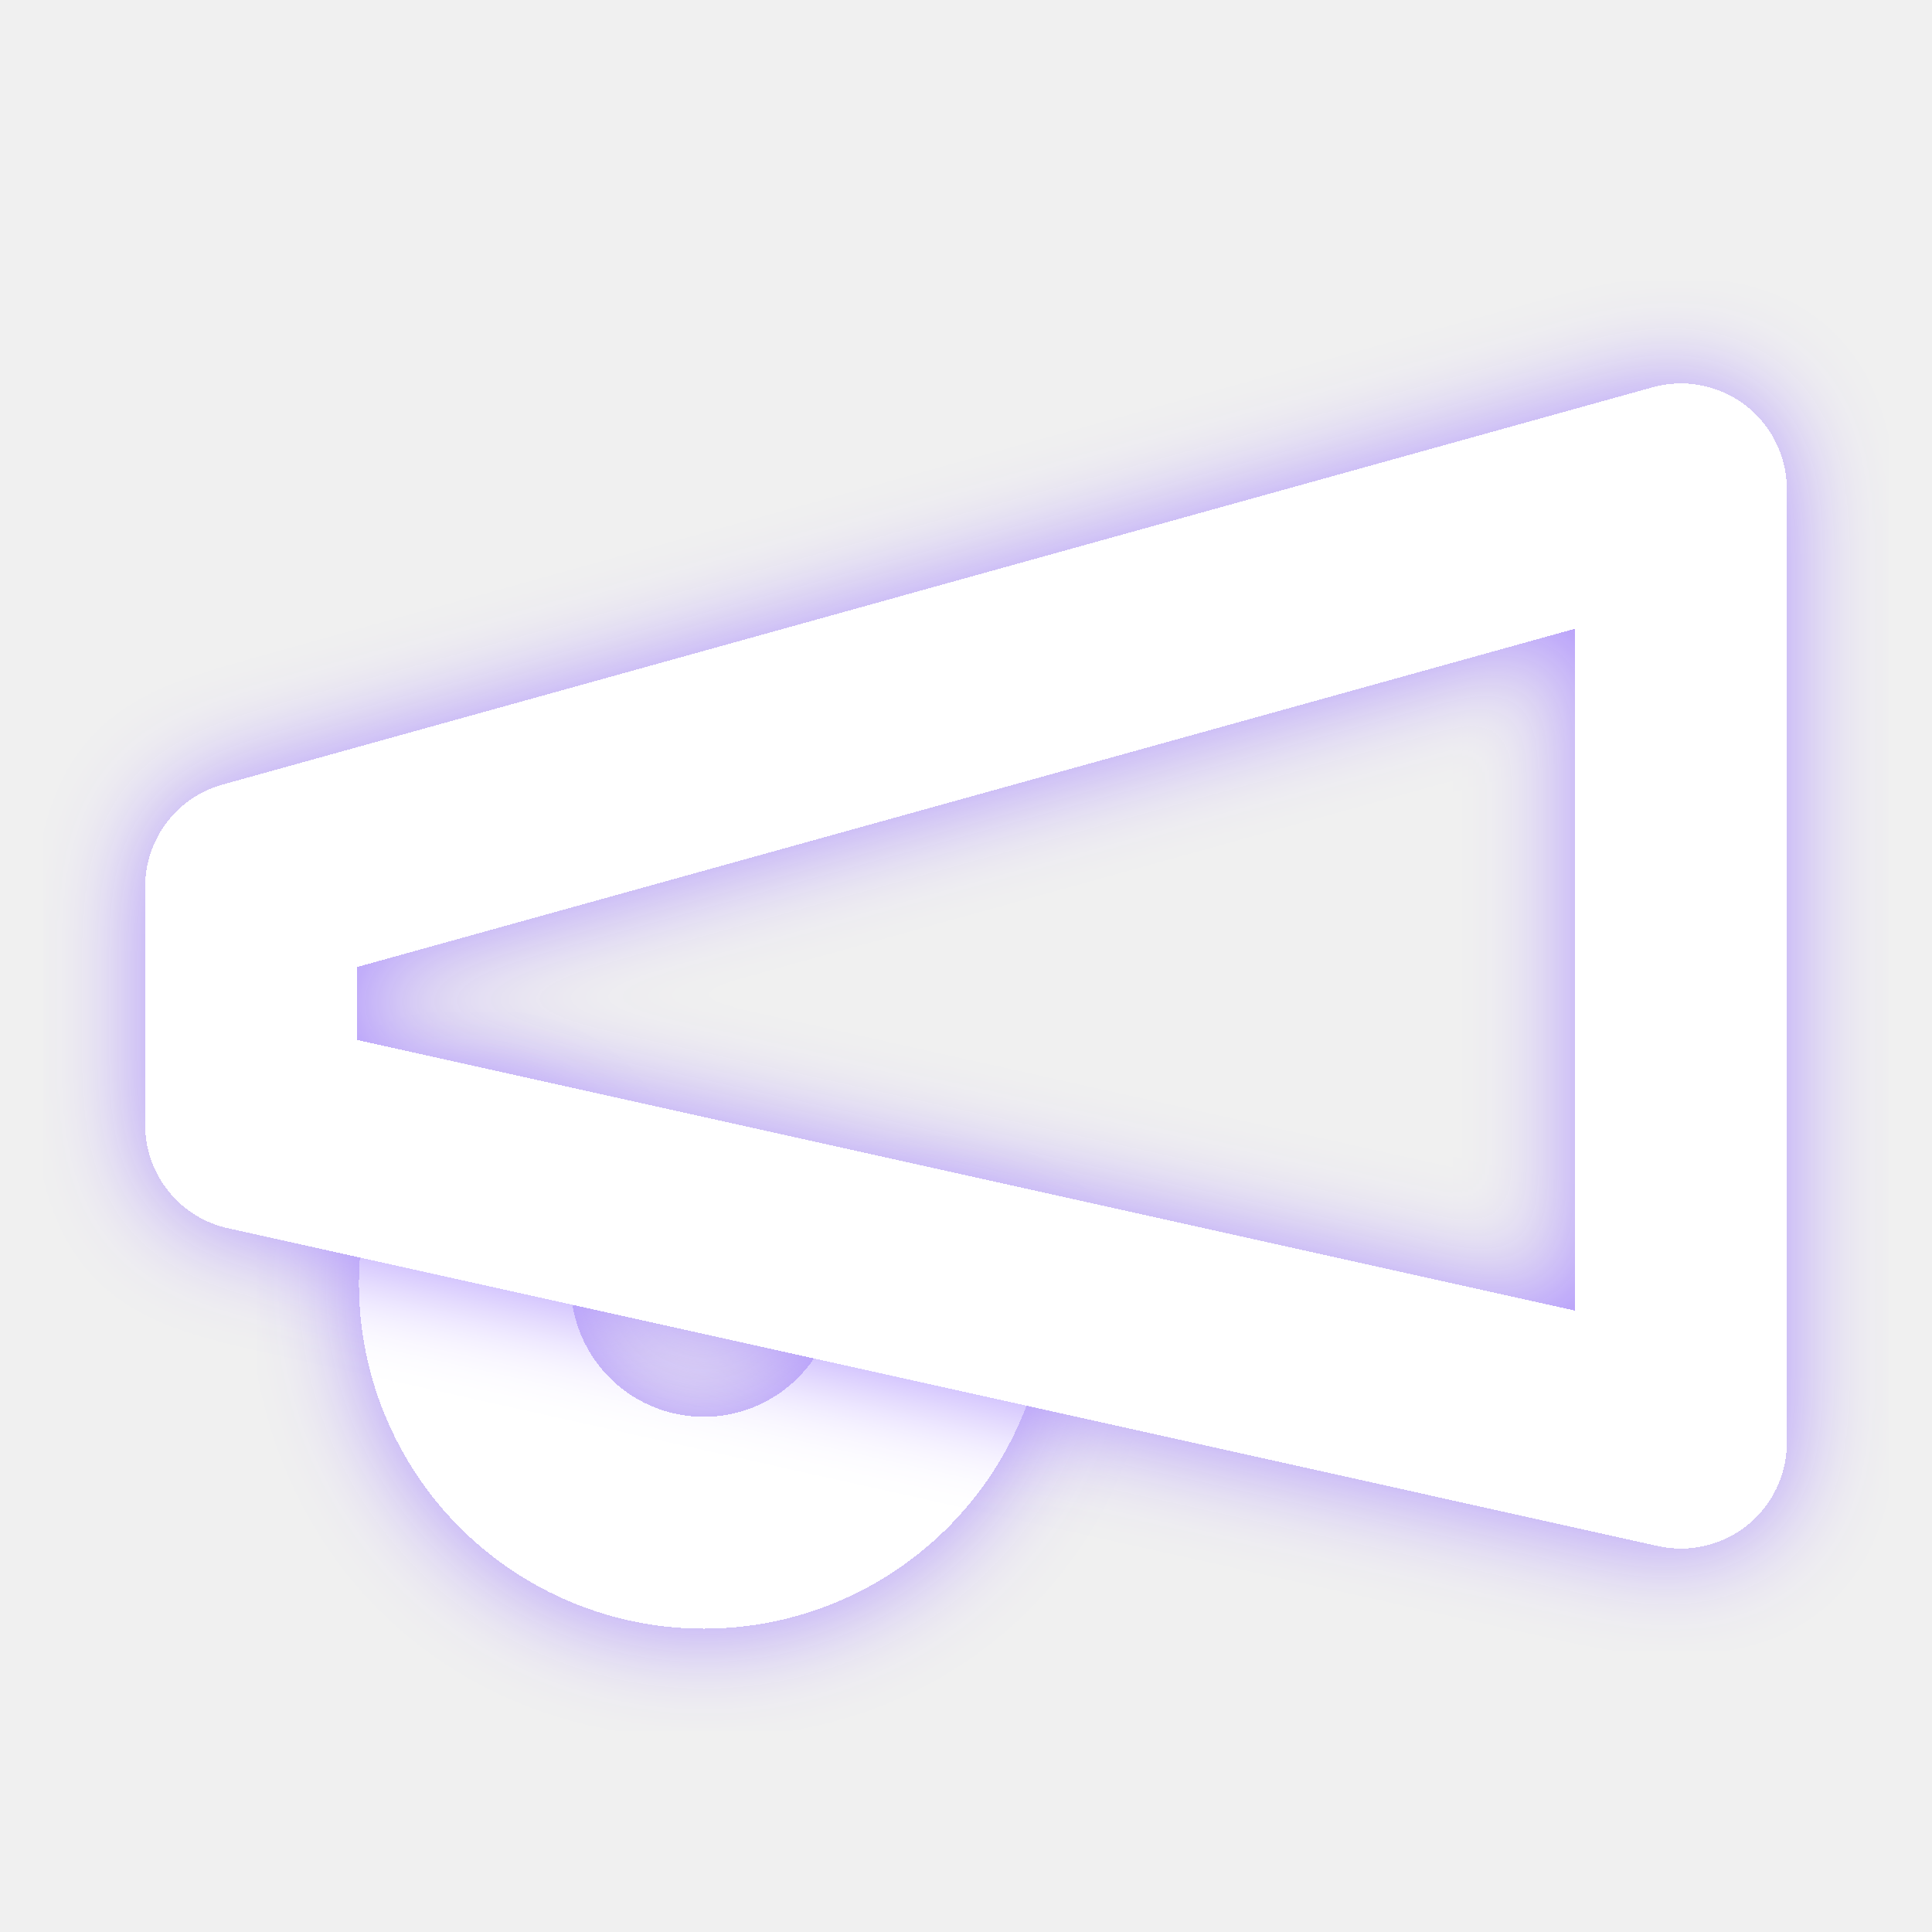
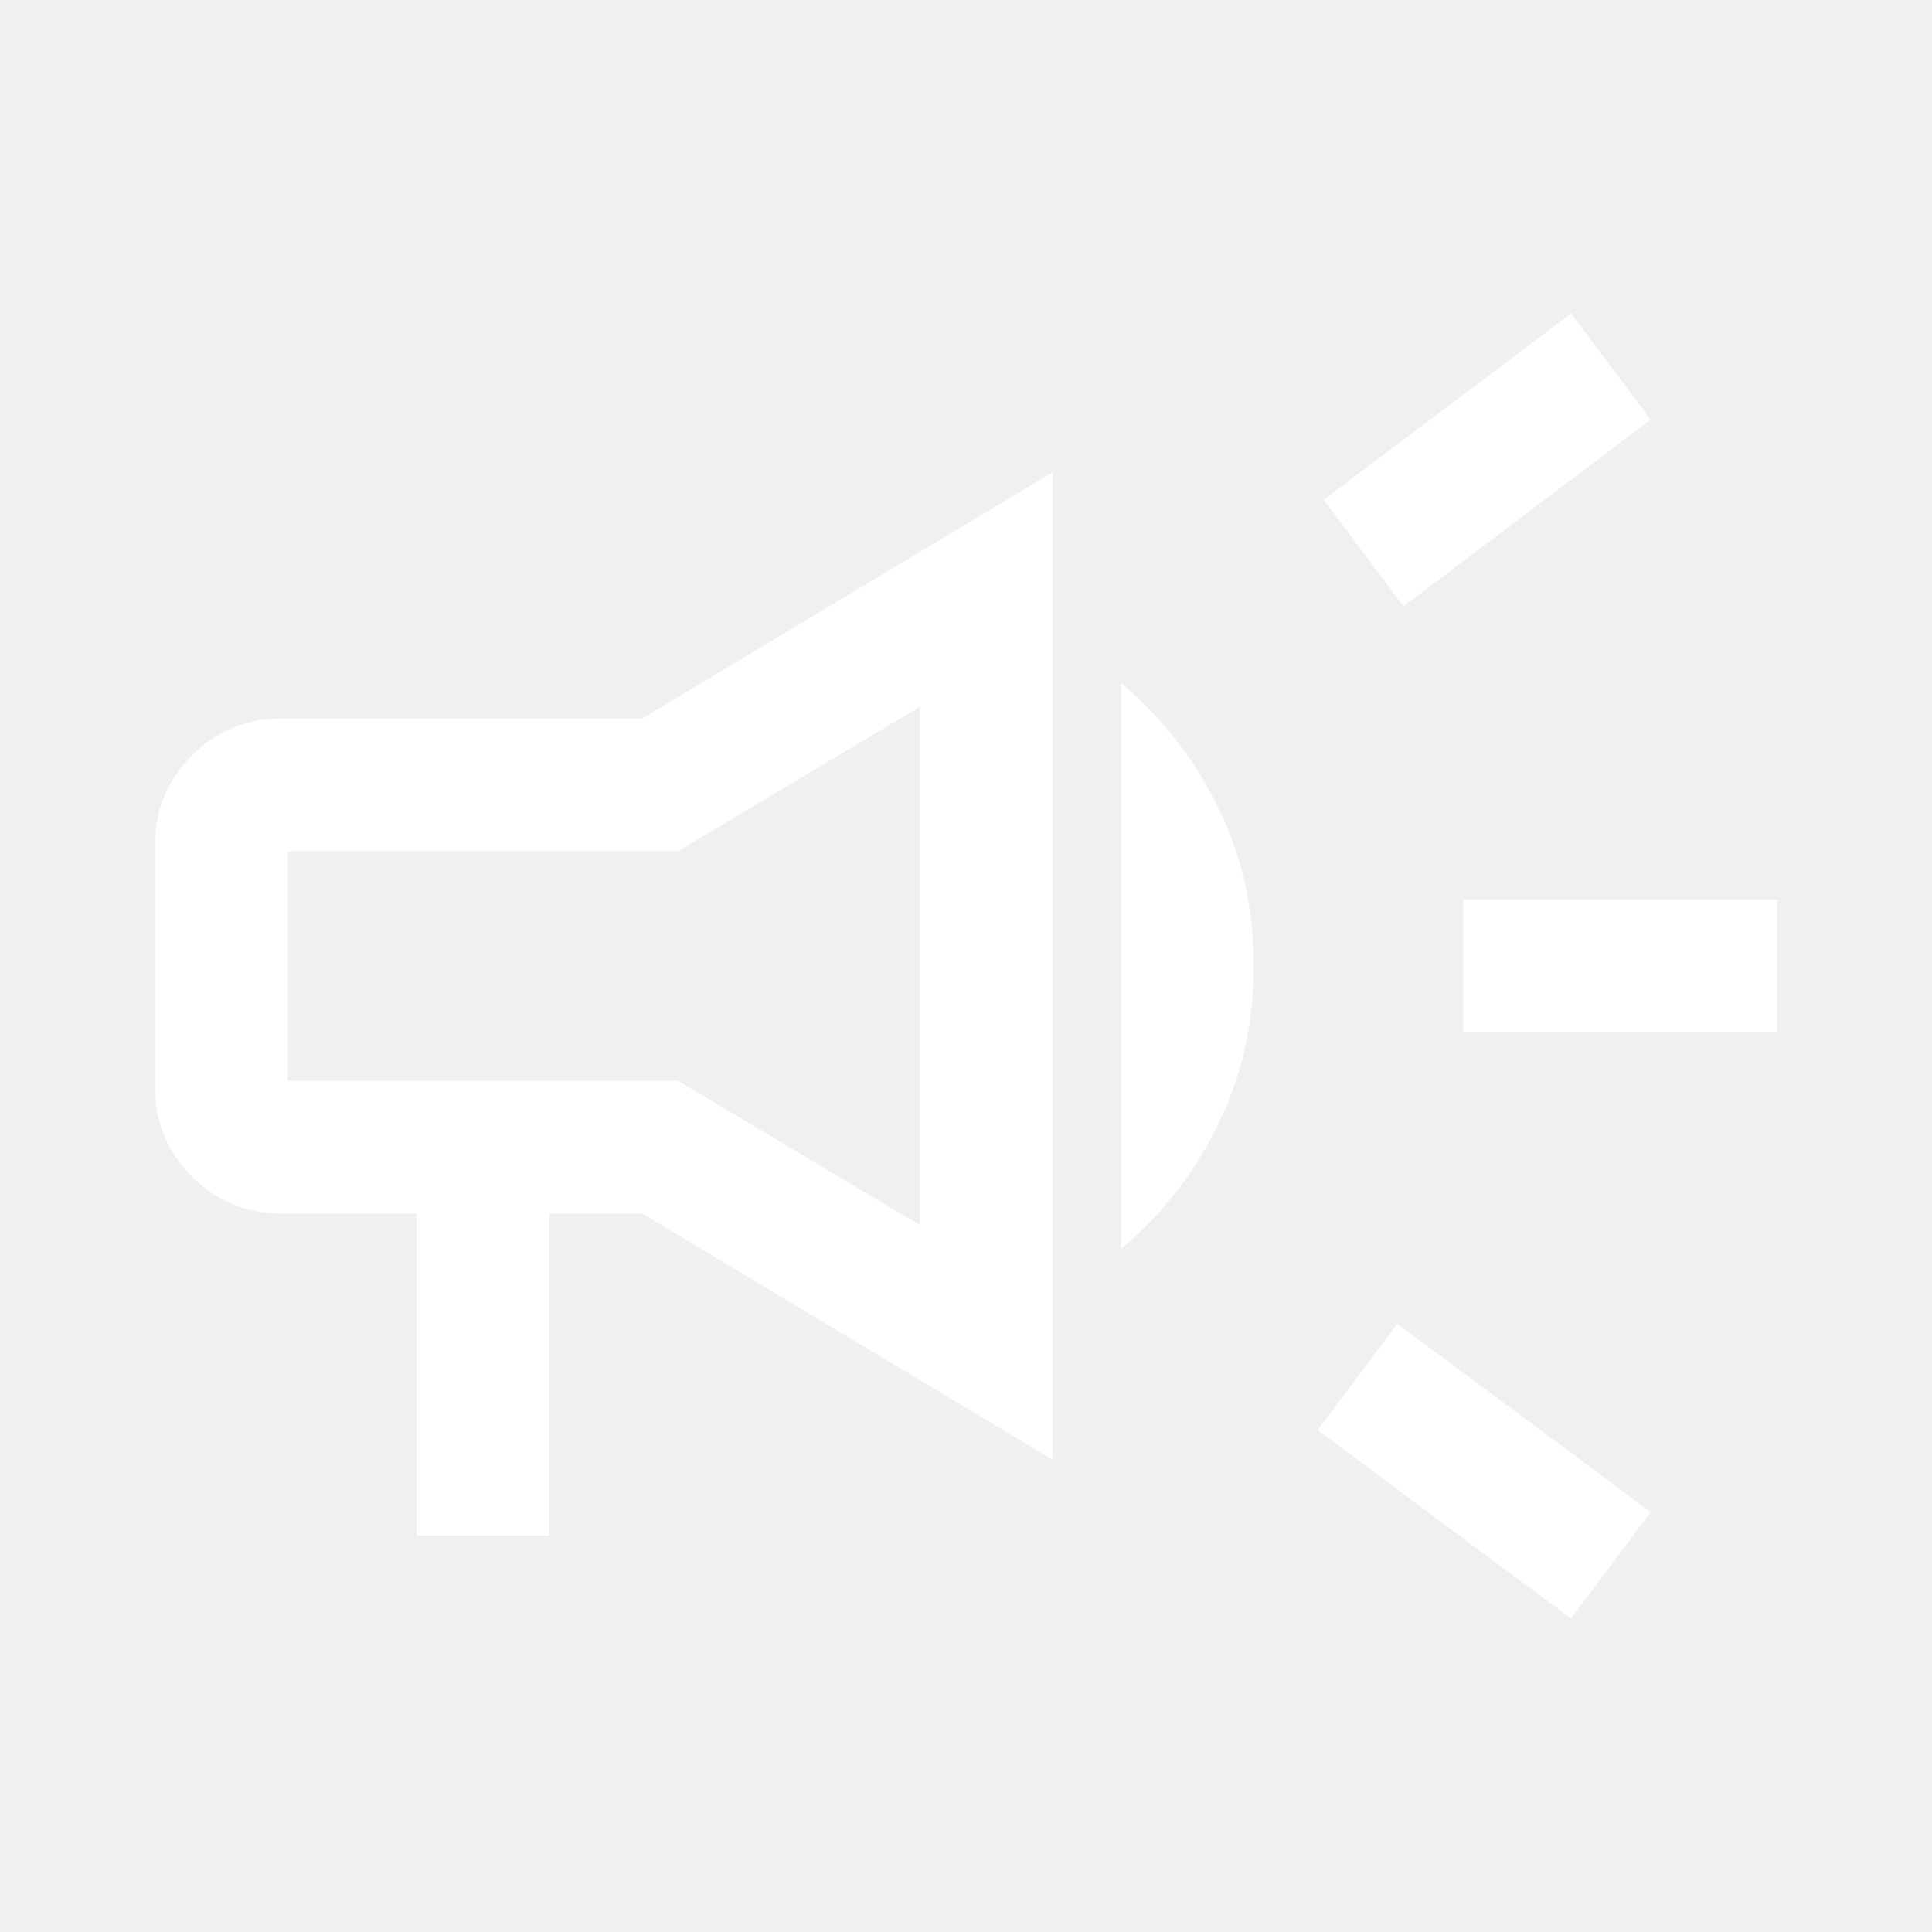
- <svg xmlns="http://www.w3.org/2000/svg" width="38" height="38" viewBox="0 0 38 38" fill="none">
-   <g clip-path="url(#clip0_667_781)">
-     <g filter="url(#filter0_d_667_781)">
-       <path d="M18.375 26.5C18.211 27.095 17.931 27.652 17.552 28.139C17.172 28.626 16.701 29.033 16.164 29.338C15.627 29.643 15.036 29.839 14.423 29.915C13.81 29.991 13.189 29.945 12.594 29.781C11.999 29.617 11.442 29.337 10.955 28.958C10.468 28.579 10.06 28.107 9.756 27.57C9.451 27.033 9.255 26.442 9.179 25.829C9.103 25.217 9.148 24.595 9.313 24" stroke="white" stroke-width="4.167" stroke-linecap="round" stroke-linejoin="round" shape-rendering="crispEdges" />
-     </g>
-     <g filter="url(#filter1_d_667_781)">
-       <path d="M4.938 17.438L33.062 9.625V28.375L4.938 22.125V17.438Z" stroke="white" stroke-width="4.167" stroke-linecap="round" stroke-linejoin="round" shape-rendering="crispEdges" />
-     </g>
-   </g>
-   <defs>
-     <filter id="filter0_d_667_781" x="5.06" y="19.916" width="17.399" height="14.118" filterUnits="userSpaceOnUse" color-interpolation-filters="sRGB">
-       <feFlood flood-opacity="0" result="BackgroundImageFix" />
-       <feColorMatrix in="SourceAlpha" type="matrix" values="0 0 0 0 0 0 0 0 0 0 0 0 0 0 0 0 0 0 127 0" result="hardAlpha" />
-       <feOffset />
-       <feGaussianBlur stdDeviation="1" />
-       <feComposite in2="hardAlpha" operator="out" />
-       <feColorMatrix type="matrix" values="0 0 0 0 0.678 0 0 0 0 0.566 0 0 0 0 0.992 0 0 0 1 0" />
-       <feBlend mode="normal" in2="BackgroundImageFix" result="effect1_dropShadow_667_781" />
-       <feBlend mode="normal" in="SourceGraphic" in2="effect1_dropShadow_667_781" result="shape" />
-     </filter>
-     <filter id="filter1_d_667_781" x="0.854" y="5.542" width="36.291" height="26.917" filterUnits="userSpaceOnUse" color-interpolation-filters="sRGB">
-       <feFlood flood-opacity="0" result="BackgroundImageFix" />
-       <feColorMatrix in="SourceAlpha" type="matrix" values="0 0 0 0 0 0 0 0 0 0 0 0 0 0 0 0 0 0 127 0" result="hardAlpha" />
-       <feOffset />
-       <feGaussianBlur stdDeviation="1" />
-       <feComposite in2="hardAlpha" operator="out" />
-       <feColorMatrix type="matrix" values="0 0 0 0 0.678 0 0 0 0 0.566 0 0 0 0 0.992 0 0 0 1 0" />
-       <feBlend mode="normal" in2="BackgroundImageFix" result="effect1_dropShadow_667_781" />
-       <feBlend mode="normal" in="SourceGraphic" in2="effect1_dropShadow_667_781" result="shape" />
-     </filter>
-     <clipPath id="clip0_667_781">
-       <rect width="37.5" height="37.5" fill="white" transform="translate(0.25 0.25)" />
-     </clipPath>
-   </defs>
+ <svg xmlns="http://www.w3.org/2000/svg" width="48" height="48" viewBox="0 0 48 48" fill="none">
+   <path d="M36.5 25.5v-3H44v3ZM39 40l-6.05-4.5 1.8-2.4 6.05 4.5Zm-4.1-25.15-1.8-2.4L39 8l1.8 2.4ZM10.5 38v-8H7q-1.25 0-2.125-.875T4 27v-6q0-1.25.875-2.125T7 18h9l10-6v24l-10-6h-2.5v8ZM15 24Zm13 6.7V17.3q1.35 1.2 2.175 2.925Q31 21.95 31 24t-.825 3.775Q29.35 29.5 28 30.7ZM7 21v6h9.8l6.2 3.7V17.3L16.8 21Z" fill="#FFFFFF" stroke="#FFFFFF" stroke-width="0.3" />
</svg>
